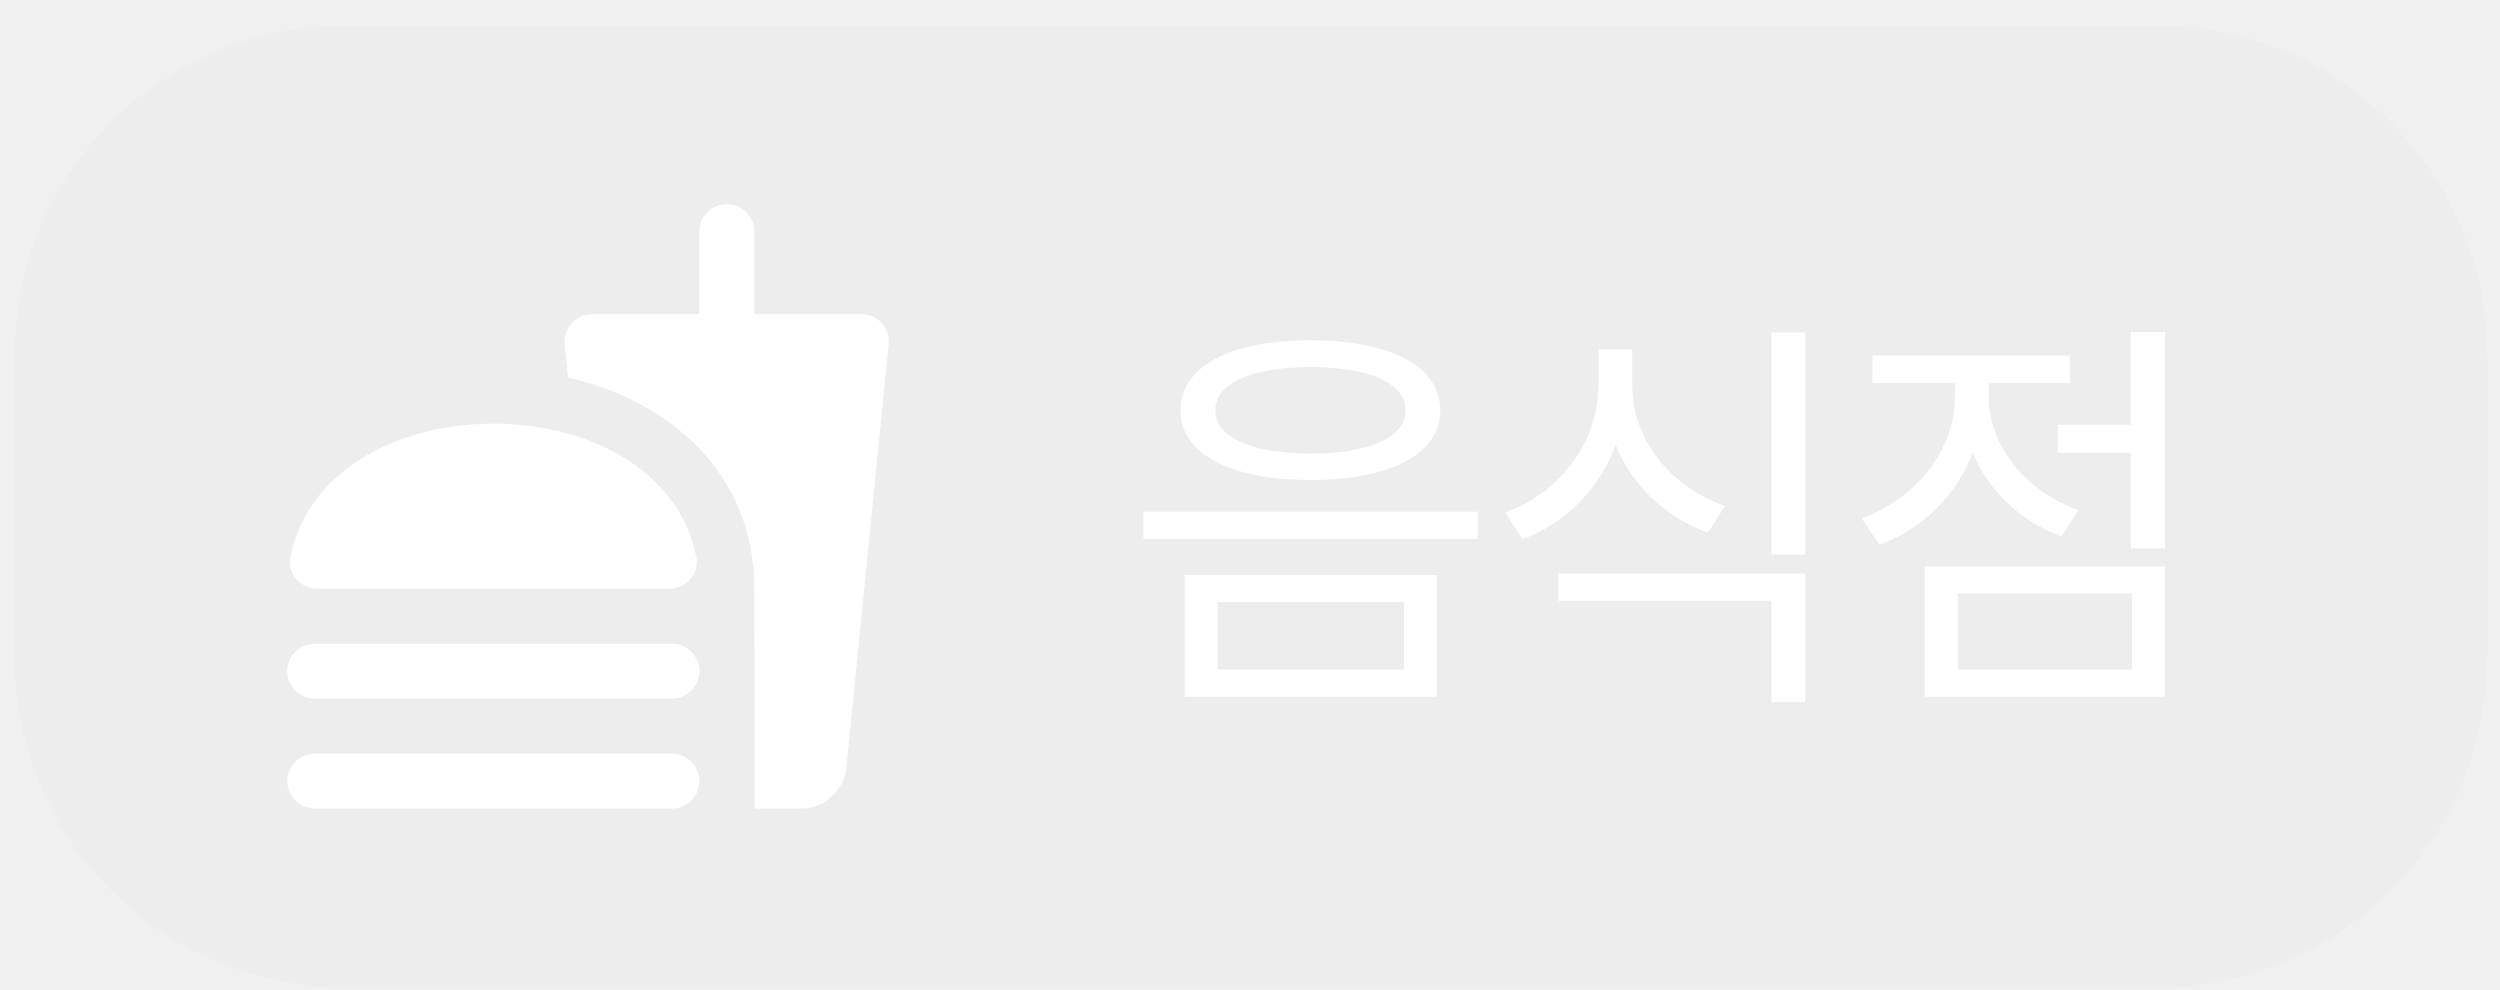
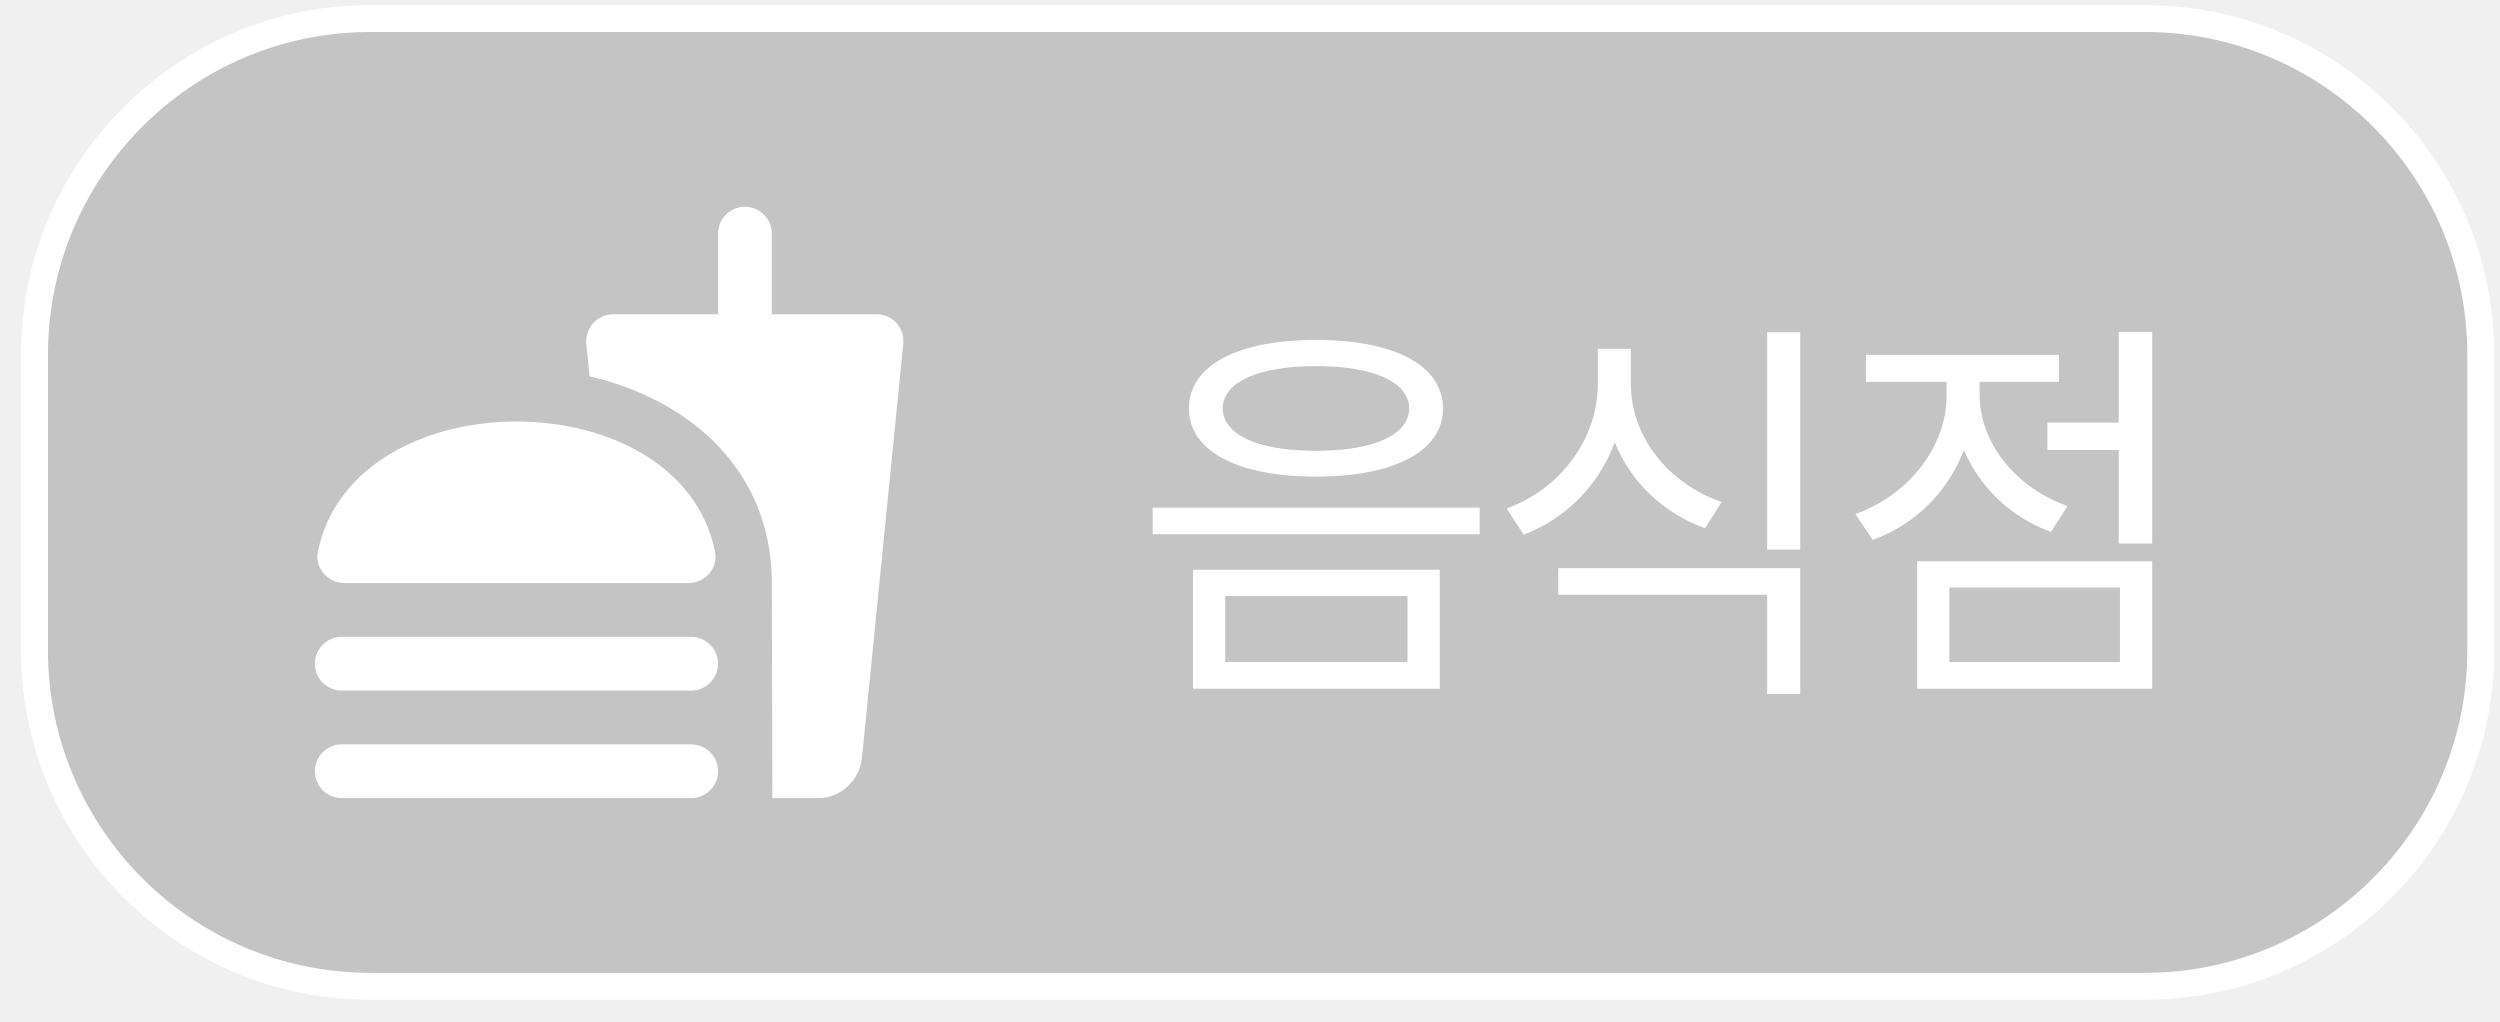
- <svg xmlns="http://www.w3.org/2000/svg" width="91" height="36" viewBox="0 0 91 36" fill="none">
-   <rect x="0.53" y="0.931" width="90" height="35" rx="12" fill="#EDEDED" />
-   <path d="M47.7 12.386C44.789 12.386 42.974 13.331 42.974 14.936C42.974 16.526 44.789 17.471 47.7 17.471C50.609 17.471 52.425 16.526 52.425 14.936C52.425 13.331 50.609 12.386 47.7 12.386ZM47.7 13.361C49.83 13.361 51.164 13.946 51.164 14.936C51.164 15.926 49.83 16.511 47.7 16.511C45.569 16.511 44.234 15.926 44.234 14.936C44.234 13.946 45.569 13.361 47.7 13.361ZM43.124 20.936V25.361H52.304V20.936H43.124ZM51.105 21.911V24.371H44.325V21.911H51.105ZM41.624 18.626V19.616H53.789V18.626H41.624ZM62.788 18.416C60.793 17.726 59.413 15.971 59.413 14.036V12.716H58.183V14.036C58.183 16.046 56.818 17.921 54.793 18.656L55.423 19.631C56.998 19.031 58.228 17.786 58.813 16.196C59.413 17.681 60.628 18.836 62.173 19.391L62.788 18.416ZM56.713 21.866H64.483V25.556H65.713V20.876H56.713V21.866ZM64.483 12.101V20.186H65.713V12.101H64.483ZM75.657 18.566C73.707 17.876 72.387 16.196 72.387 14.441V13.946H75.342V12.941H68.157V13.946H71.157V14.456C71.157 16.361 69.762 18.146 67.767 18.866L68.412 19.826C69.987 19.256 71.217 18.026 71.802 16.481C72.387 17.861 73.542 18.986 75.042 19.526L75.657 18.566ZM71.262 21.596H77.607V24.371H71.262V21.596ZM70.062 25.361H78.807V20.621H70.062V25.361ZM77.562 12.086V15.461H74.907V16.481H77.562V19.961H78.807V12.086H77.562Z" fill="white" />
-   <path d="M31.357 11.431H27.457V8.431C27.457 7.881 27.007 7.431 26.457 7.431C25.907 7.431 25.457 7.881 25.457 8.431V11.431H21.557C20.967 11.431 20.507 11.941 20.557 12.531L20.677 13.741C24.357 14.591 27.457 17.201 27.457 21.431L27.477 29.431H29.177C30.017 29.431 30.707 28.781 30.807 27.961L32.347 12.531C32.407 11.941 31.947 11.431 31.357 11.431ZM24.457 27.431H11.457C10.907 27.431 10.457 27.881 10.457 28.431C10.457 28.981 10.907 29.431 11.457 29.431H24.457C25.007 29.431 25.457 28.981 25.457 28.431C25.457 27.881 25.007 27.431 24.457 27.431ZM11.557 21.431H24.357C24.977 21.431 25.467 20.871 25.347 20.271C24.697 17.041 21.327 15.421 17.957 15.421C14.587 15.421 11.227 17.041 10.567 20.271C10.447 20.871 10.947 21.431 11.557 21.431ZM24.457 23.431H11.457C10.907 23.431 10.457 23.881 10.457 24.431C10.457 24.981 10.907 25.431 11.457 25.431H24.457C25.007 25.431 25.457 24.981 25.457 24.431C25.457 23.881 25.007 23.431 24.457 23.431Z" fill="white" />
+ <svg xmlns="http://www.w3.org/2000/svg" width="93" height="38" viewBox="0 0 93 38" fill="none">
+   <rect x="1.284" y="0.69" width="91" height="36" rx="12.5" fill="#C4C4C4" stroke="white" />
+   <path d="M48.954 12.645C46.044 12.645 44.229 13.59 44.229 15.195C44.229 16.785 46.044 17.73 48.954 17.73C51.864 17.73 53.679 16.785 53.679 15.195C53.679 13.59 51.864 12.645 48.954 12.645ZM48.954 13.62C51.084 13.62 52.419 14.205 52.419 15.195C52.419 16.185 51.084 16.77 48.954 16.77C46.824 16.77 45.489 16.185 45.489 15.195C45.489 14.205 46.824 13.62 48.954 13.62ZM44.379 21.195V25.62H53.559V21.195H44.379ZM52.359 22.17V24.63H45.579V22.17H52.359ZM42.879 18.885V19.875H55.044V18.885H42.879ZM64.043 18.675C62.048 17.985 60.668 16.23 60.668 14.295V12.975H59.438V14.295C59.438 16.305 58.073 18.18 56.048 18.915L56.678 19.89C58.253 19.29 59.483 18.045 60.068 16.455C60.668 17.94 61.883 19.095 63.428 19.65L64.043 18.675ZM57.968 22.125H65.738V25.815H66.968V21.135H57.968V22.125ZM65.738 12.36V20.445H66.968V12.36H65.738ZM76.912 18.825C74.962 18.135 73.642 16.455 73.642 14.7V14.205H76.597V13.2H69.412V14.205H72.412V14.715C72.412 16.62 71.017 18.405 69.022 19.125L69.667 20.085C71.242 19.515 72.472 18.285 73.057 16.74C73.642 18.12 74.797 19.245 76.297 19.785L76.912 18.825ZM72.517 21.855H78.862V24.63H72.517V21.855ZM71.317 25.62H80.062V20.88H71.317V25.62ZM78.817 12.345V15.72H76.162V16.74H78.817V20.22H80.062V12.345H78.817Z" fill="white" />
+   <path d="M32.612 11.69H28.712V8.69C28.712 8.14 28.262 7.69 27.712 7.69C27.162 7.69 26.712 8.14 26.712 8.69V11.69H22.812C22.222 11.69 21.762 12.2 21.812 12.79L21.932 14C25.612 14.85 28.712 17.46 28.712 21.69L28.732 29.69H30.432C31.272 29.69 31.962 29.04 32.062 28.22L33.602 12.79C33.662 12.2 33.202 11.69 32.612 11.69ZM25.712 27.69H12.712C12.162 27.69 11.712 28.14 11.712 28.69C11.712 29.24 12.162 29.69 12.712 29.69H25.712C26.262 29.69 26.712 29.24 26.712 28.69C26.712 28.14 26.262 27.69 25.712 27.69ZM12.812 21.69H25.612C26.232 21.69 26.722 21.13 26.602 20.53C25.952 17.3 22.582 15.68 19.212 15.68C15.842 15.68 12.482 17.3 11.822 20.53C11.702 21.13 12.202 21.69 12.812 21.69ZM25.712 23.69H12.712C12.162 23.69 11.712 24.14 11.712 24.69C11.712 25.24 12.162 25.69 12.712 25.69H25.712C26.262 25.69 26.712 25.24 26.712 24.69C26.712 24.14 26.262 23.69 25.712 23.69Z" fill="white" />
</svg>
